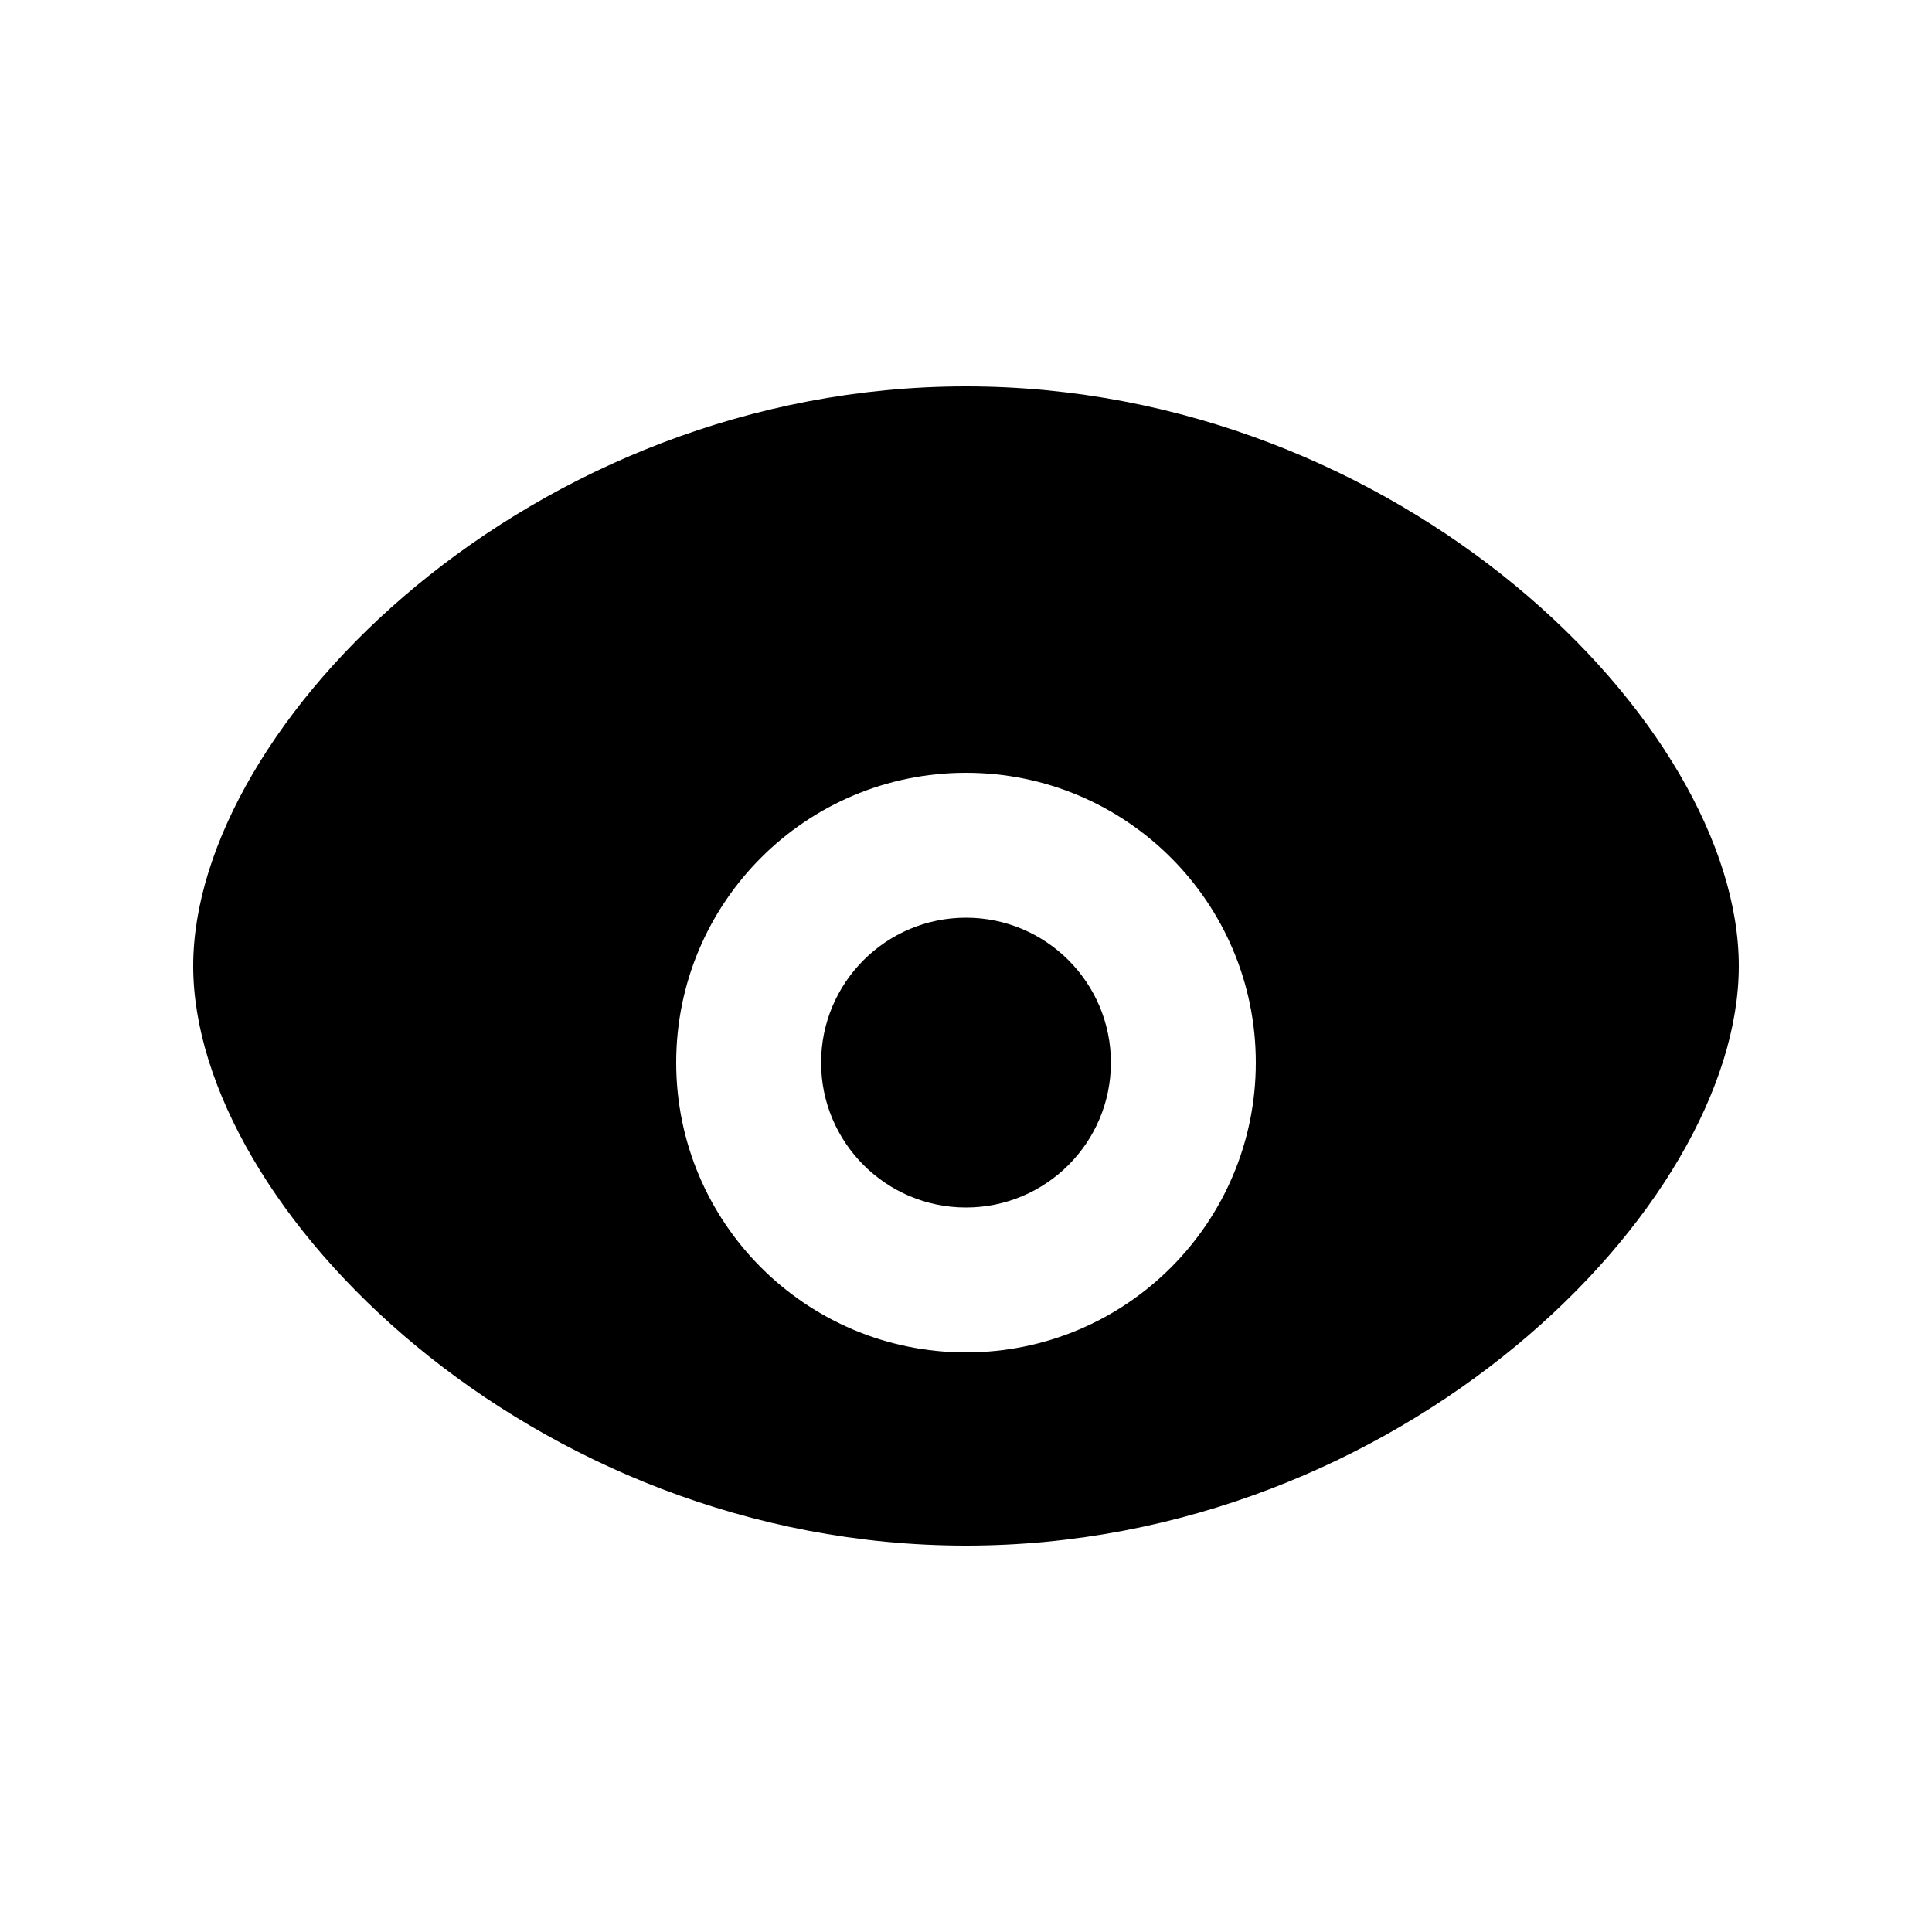
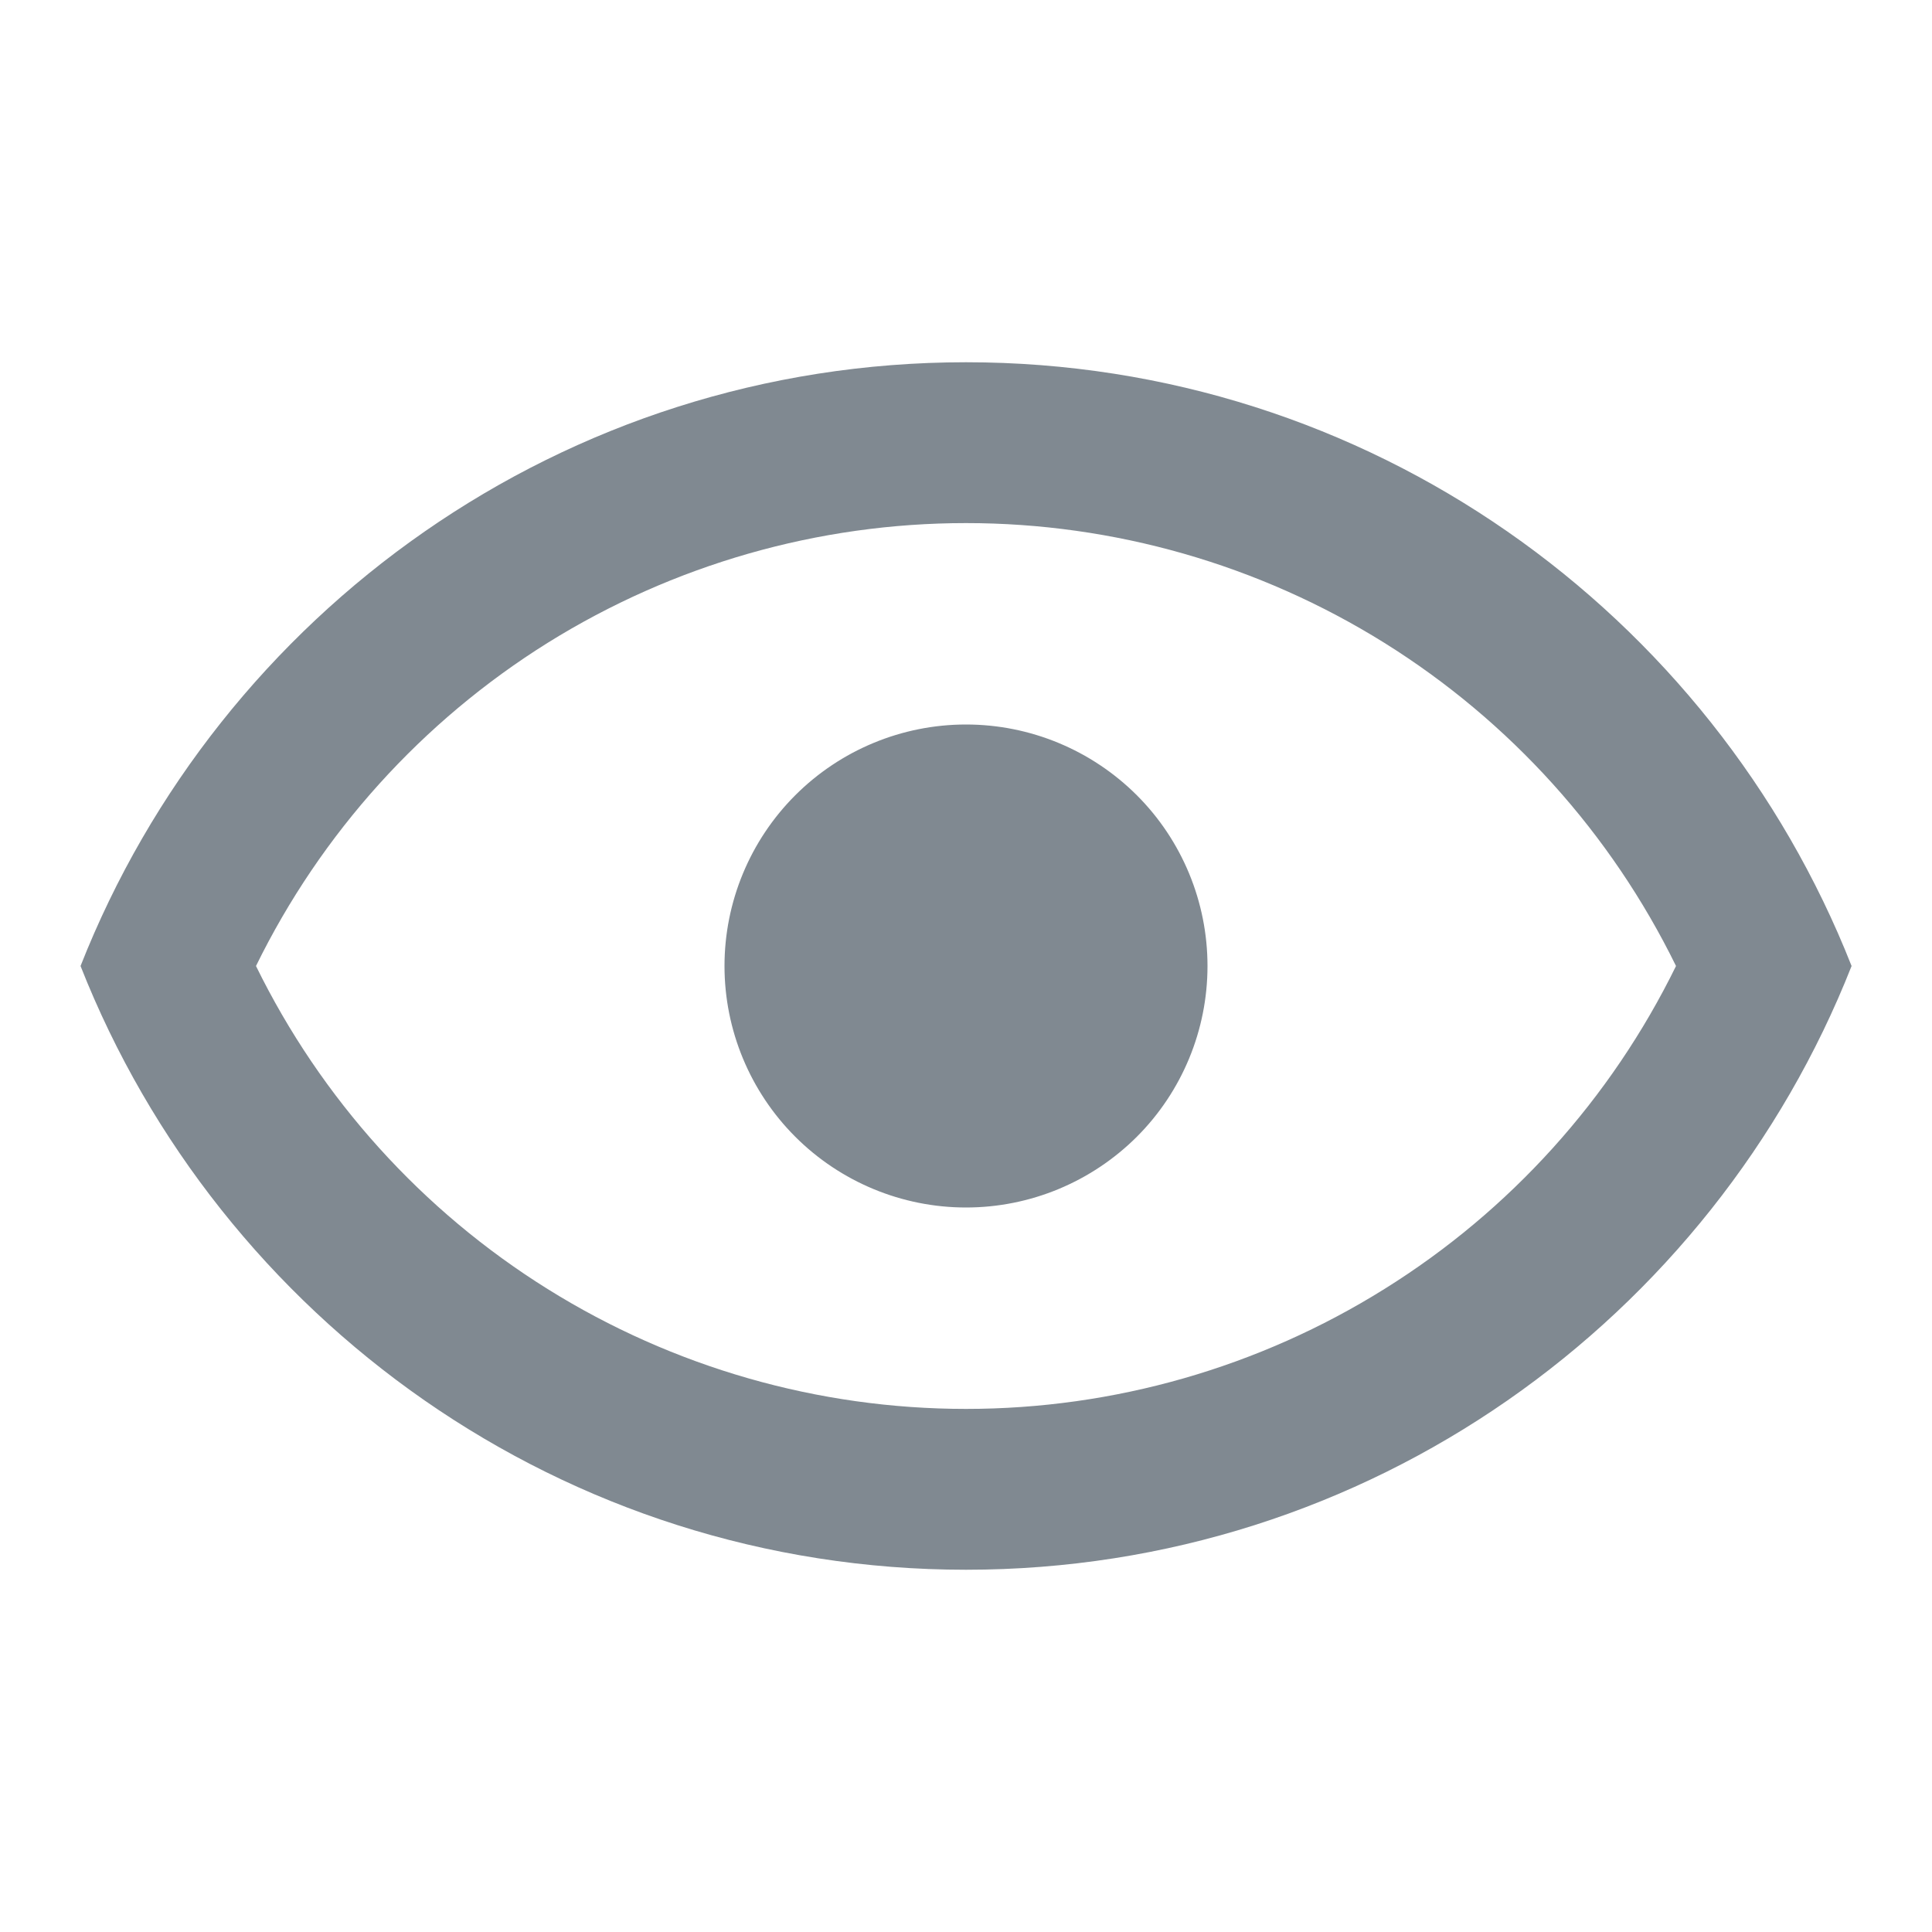
- <svg xmlns="http://www.w3.org/2000/svg" width="20" height="20" viewBox="0 0 20 20" fill="none">
-   <path d="M10 4C5.5 4 2 7.5 2 10C2 12.5 5.5 16 10 16C14.5 16 18 12.5 18 10C18 7.5 14.5 4 10 4ZM10 14C8.343 14 7 12.657 7 11C7 9.343 8.343 8 10 8C11.657 8 13 9.343 13 11C13 12.657 11.657 14 10 14ZM10 9.5C9.172 9.5 8.5 10.172 8.5 11C8.5 11.828 9.172 12.5 10 12.5C10.828 12.5 11.5 11.828 11.5 11C11.5 10.172 10.828 9.5 10 9.5Z" fill="currentColor" />
+ <svg xmlns="http://www.w3.org/2000/svg" width="16" height="16" viewBox="0 0 16 16" fill="none">
+   <path d="M8 6C8.531 6 9.039 6.211 9.415 6.586C9.79 6.961 10 7.47 10 8C10 8.53 9.79 9.039 9.415 9.414C9.039 9.789 8.531 10 8 10C7.47 10 6.961 9.789 6.586 9.414C6.211 9.039 6 8.53 6 8C6 7.47 6.211 6.961 6.586 6.586C6.961 6.211 7.47 6 8 6ZM8 3C11.334 3 14.18 5.073 15.334 8C14.18 10.927 11.334 13 8 13C4.667 13 1.82 10.927 0.667 8C1.82 5.073 4.667 3 8 3ZM2.12 8C2.659 9.1 3.496 10.027 4.535 10.675C5.575 11.324 6.775 11.668 8 11.668C9.225 11.668 10.426 11.324 11.465 10.675C12.505 10.027 13.341 9.1 13.88 8C13.341 6.9 12.505 5.973 11.465 5.324C10.426 4.676 9.225 4.332 8 4.332C6.775 4.332 5.575 4.676 4.535 5.324C3.496 5.973 2.659 6.9 2.12 8Z" fill="#808991" />
</svg>
